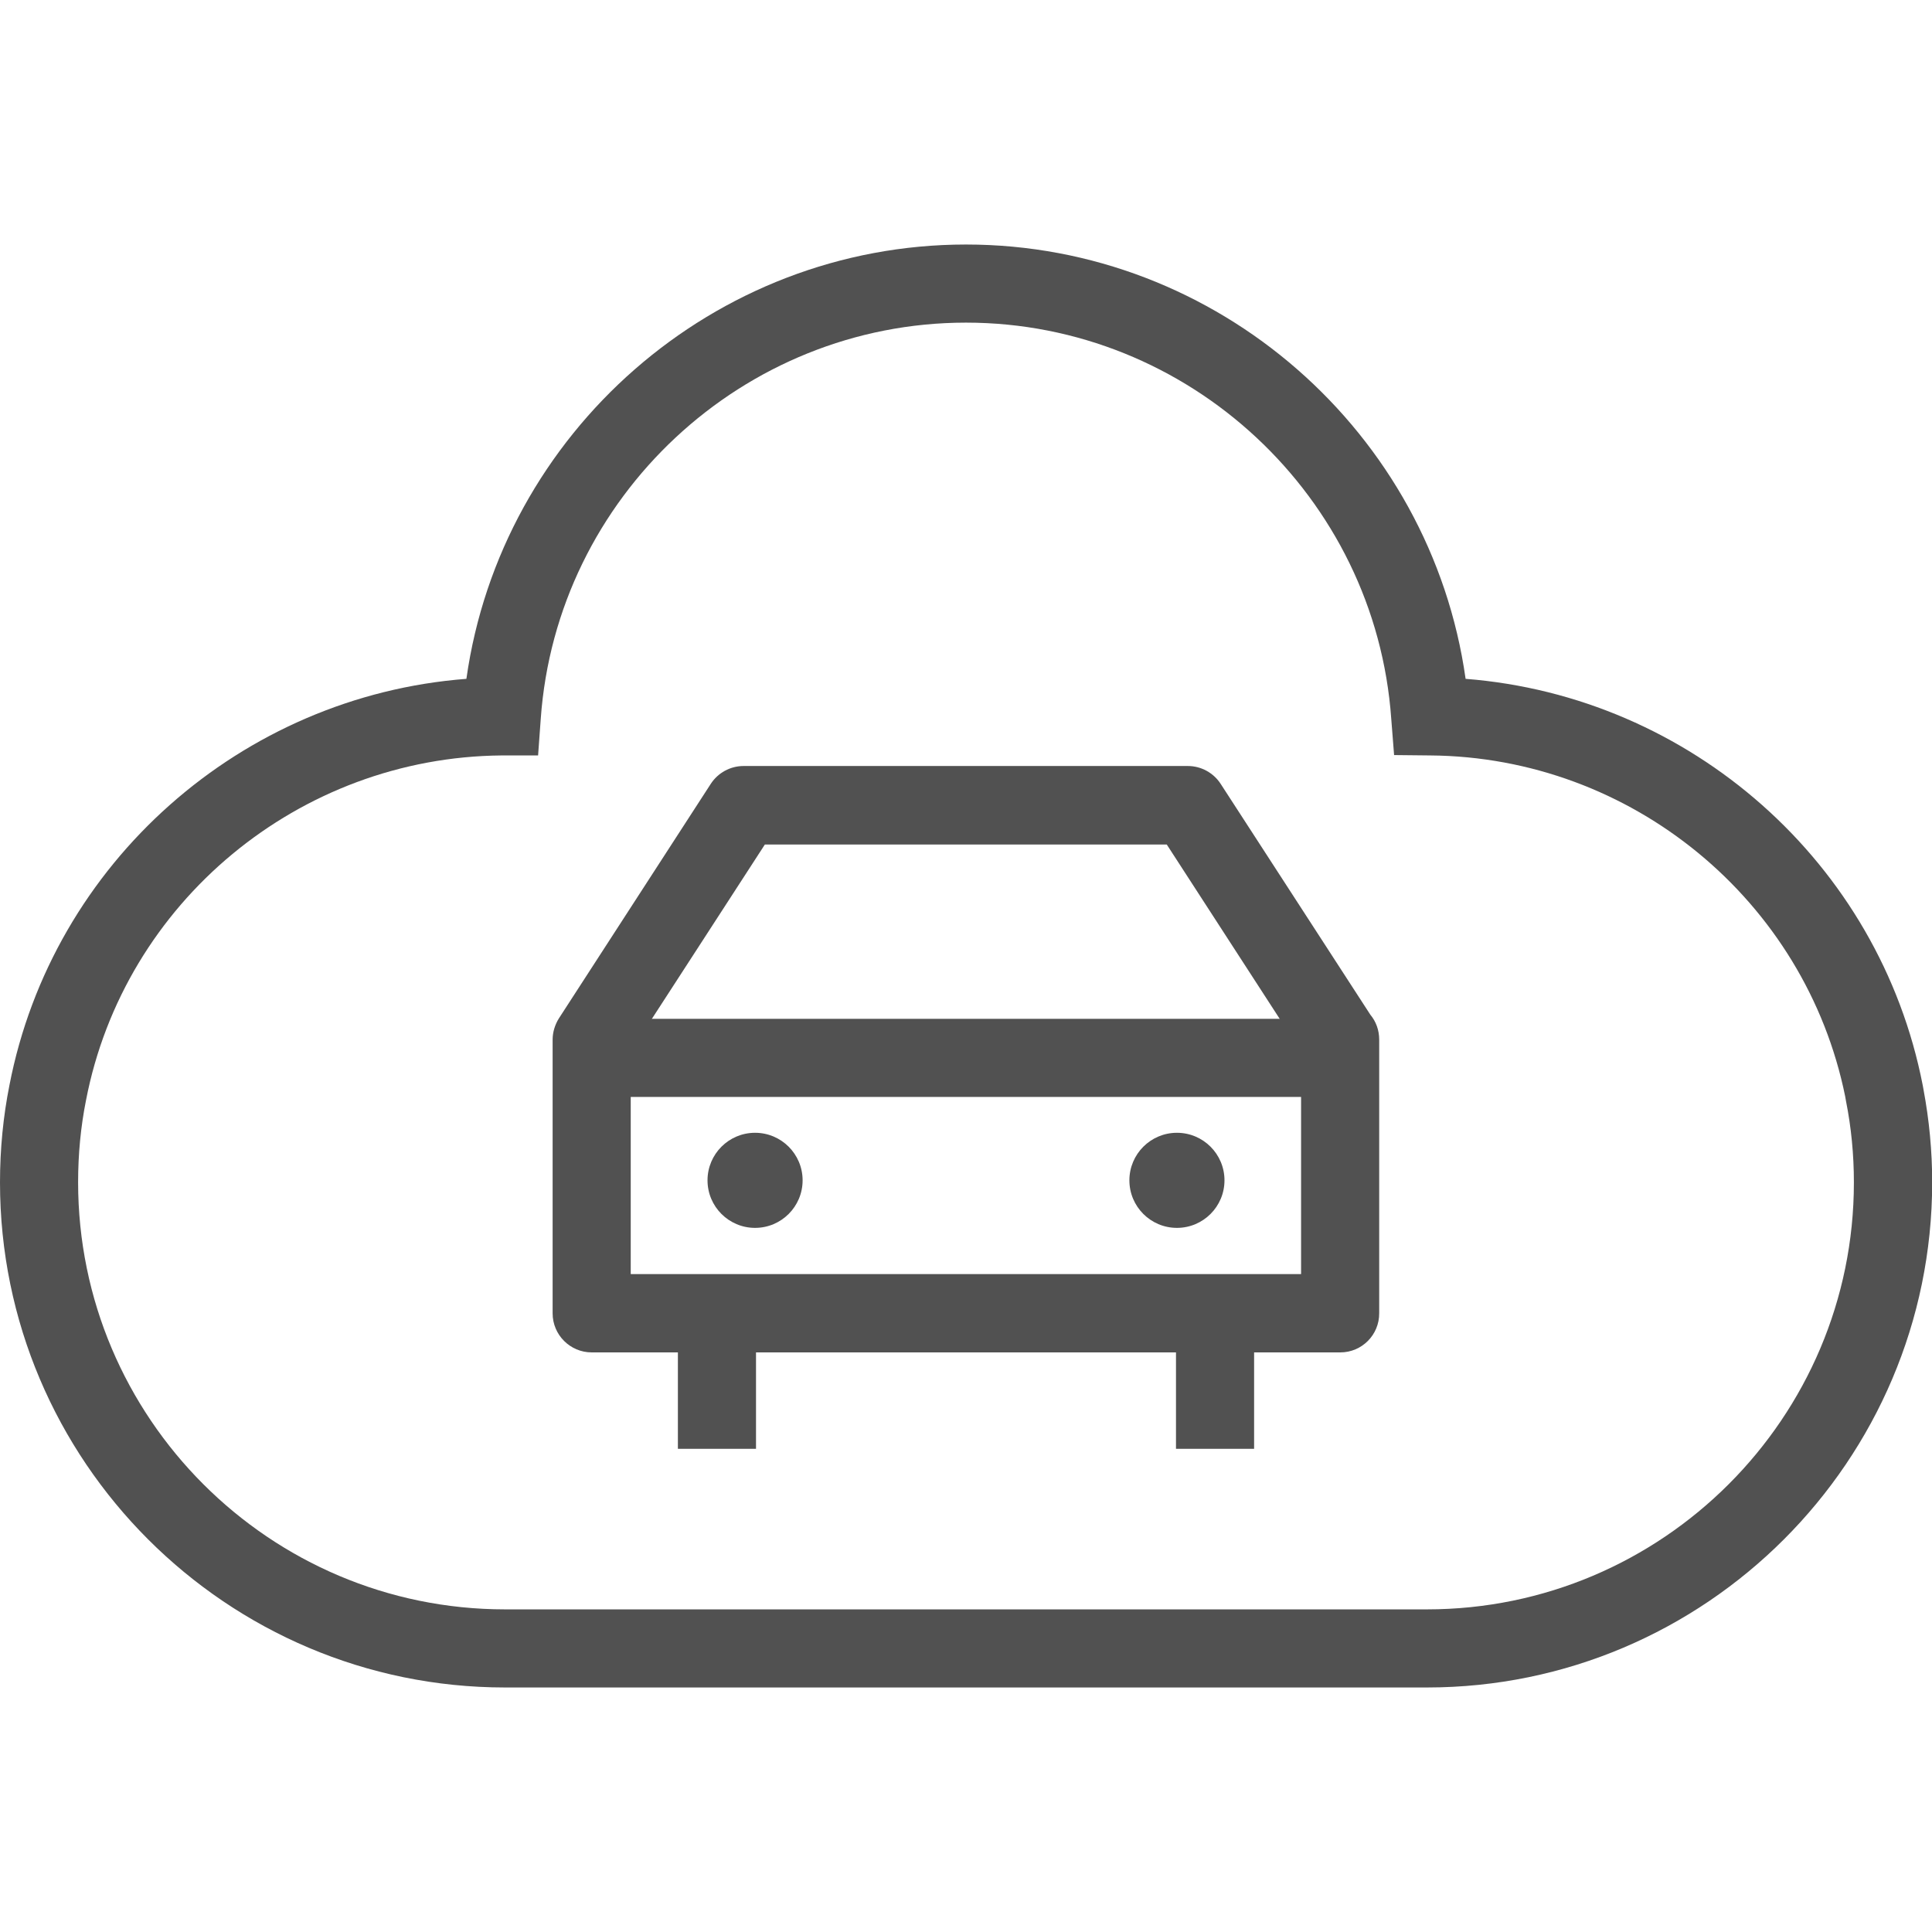
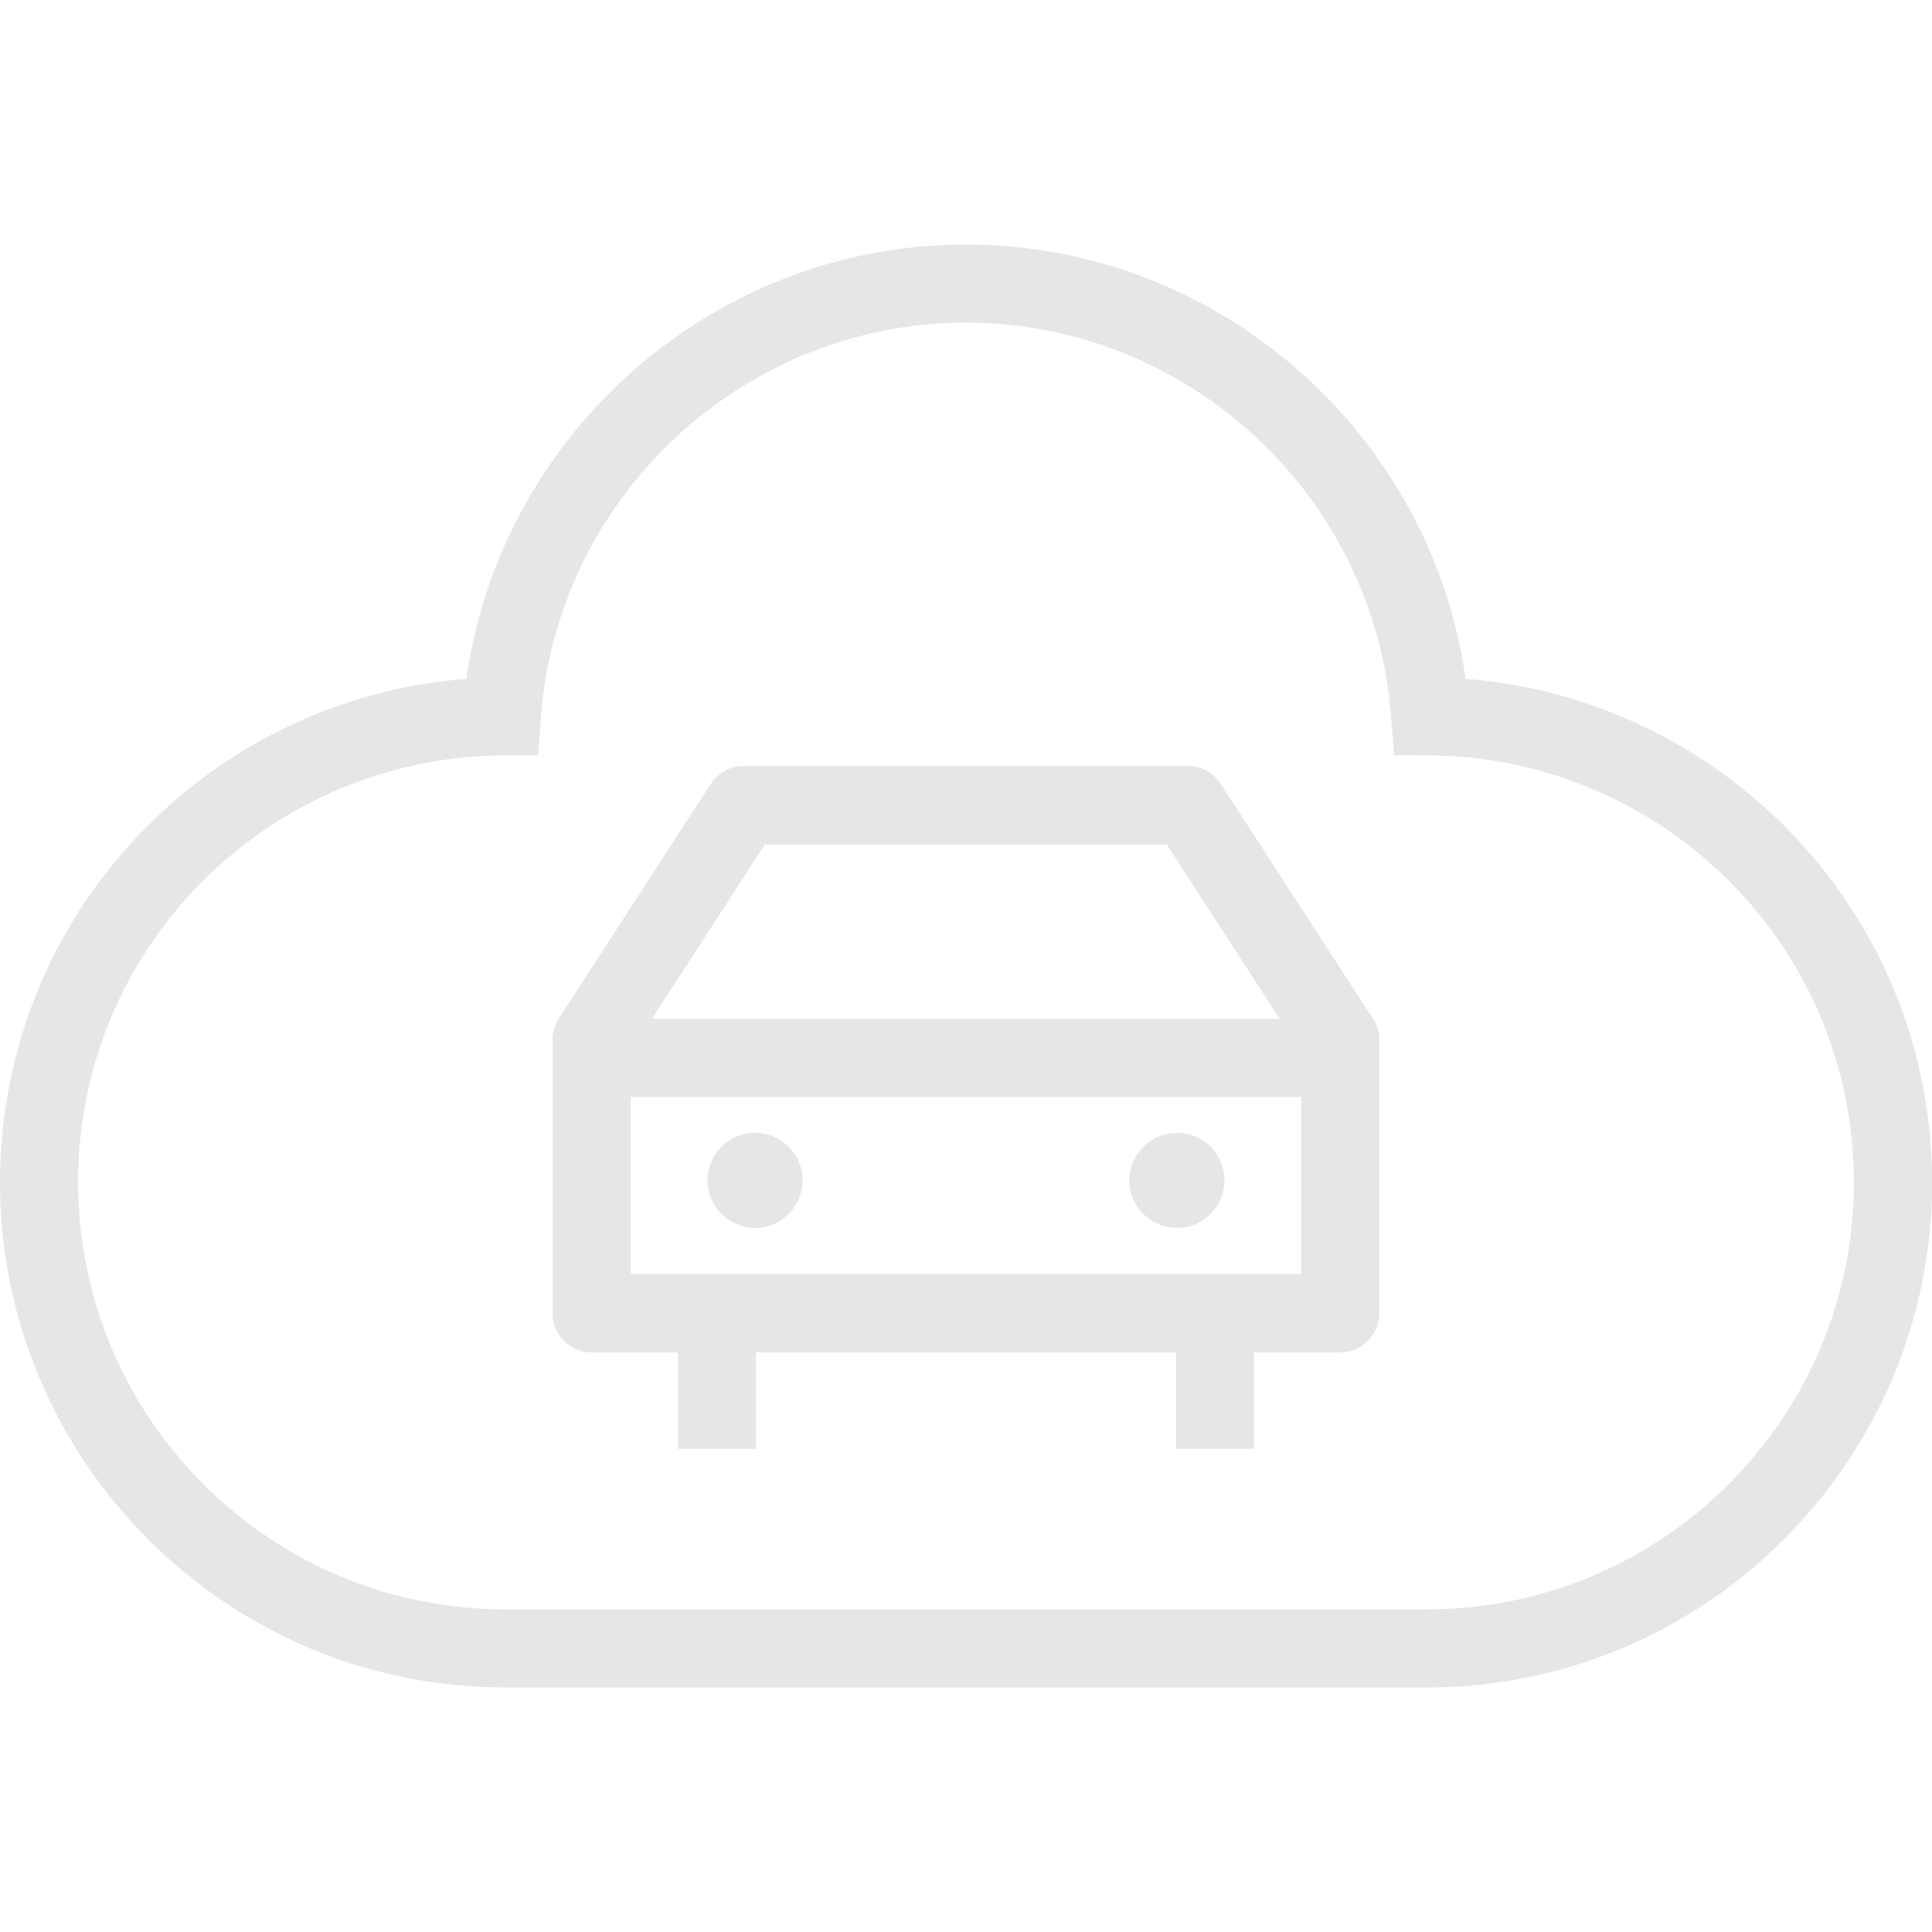
<svg xmlns="http://www.w3.org/2000/svg" t="1751265256777" class="icon" viewBox="0 0 1024 1024" version="1.1" p-id="5189" width="200" height="200">
-   <path d="M756.3 894.4H267.7C120.1 894.4 0 774.3 0 626.7c0-17.6 1.7-35 5-51.5C27.9 457 128.2 368.9 247.2 359.8 265.6 229.3 378.5 129.6 512 129.6s246.4 99.7 264.8 230.2c119.1 9.3 219.3 97.3 242.3 215.5l0.4 2.2c3 16 4.6 32.5 4.6 49.2-0.1 147.6-120.2 267.7-267.8 267.7z m-490.4-494c-107.3 0.9-200 77.7-220.3 182.7-2.8 14-4.2 28.6-4.2 43.5C41.4 751.5 142.9 853 267.7 853h488.6c124.8 0 226.3-101.5 226.3-226.3 0-14.7-1.4-29.2-4.2-43.2l-0.4-2.3c-21.1-104-113.3-180-220-180.8l-19.1-0.2-1.5-19.1C729.1 263.3 630.1 171 512 171c-118.1 0-217.1 92.3-225.4 210.1l-1.4 19.3h-19.3z" fill="#515151" p-id="5190" />
-   <path d="M710.4 716.8H313.6c-11.4 0-20.7-9.3-20.7-20.7v-145c0-4 1.2-7.9 3.3-11.3l80.5-124.3c3.8-5.9 10.4-9.5 17.4-9.5h235.5c7 0 13.6 3.6 17.4 9.5l79.3 122.3c3 3.6 4.7 8.2 4.7 13.2v145c0.1 11.5-9.2 20.8-20.6 20.8z m-376.1-41.5h355.3V557.5l-71.2-109.9h-213l-71.1 109.7v118z" fill="#515151" p-id="5191" />
-   <path d="M313.6 540h396.7v41.4H313.6z" fill="#515151" p-id="5192" />
-   <path d="M400.2 625.6m-25.2 0a25.2 25.2 0 1 0 50.4 0 25.2 25.2 0 1 0-50.4 0Z" fill="#515151" p-id="5193" />
-   <path d="M623.8 625.6m-25.2 0a25.2 25.2 0 1 0 50.4 0 25.2 25.2 0 1 0-50.4 0Z" fill="#515151" p-id="5194" />
-   <path d="M359.3 709.9h41.4v58h-41.4zM623.3 709.9h41.4v58h-41.4z" fill="#515151" p-id="5195" />
+   <path d="M756.3 894.4H267.7C120.1 894.4 0 774.3 0 626.7c0-17.6 1.7-35 5-51.5C27.9 457 128.2 368.9 247.2 359.8 265.6 229.3 378.5 129.6 512 129.6s246.4 99.7 264.8 230.2c119.1 9.3 219.3 97.3 242.3 215.5l0.4 2.2c3 16 4.6 32.5 4.6 49.2-0.1 147.6-120.2 267.7-267.8 267.7z m-490.4-494c-107.3 0.9-200 77.7-220.3 182.7-2.8 14-4.2 28.6-4.2 43.5C41.4 751.5 142.9 853 267.7 853h488.6c124.8 0 226.3-101.5 226.3-226.3 0-14.7-1.4-29.2-4.2-43.2l-0.4-2.3c-21.1-104-113.3-180-220-180.8l-19.1-0.2-1.5-19.1C729.1 263.3 630.1 171 512 171c-118.1 0-217.1 92.3-225.4 210.1l-1.4 19.3h-19.3z" fill="#e6e6e6" p-id="5190" />
+   <path d="M710.4 716.8H313.6c-11.4 0-20.7-9.3-20.7-20.7v-145c0-4 1.2-7.9 3.3-11.3l80.5-124.3c3.8-5.9 10.4-9.5 17.4-9.5h235.5c7 0 13.6 3.6 17.4 9.5l79.3 122.3c3 3.6 4.7 8.2 4.7 13.2v145c0.1 11.5-9.2 20.8-20.6 20.8z m-376.1-41.5h355.3V557.5l-71.2-109.9h-213l-71.1 109.7v118z" fill="#e6e6e6" p-id="5191" />
+   <path d="M313.6 540h396.7v41.4H313.6z" fill="#e6e6e6" p-id="5192" />
+   <path d="M400.2 625.6m-25.2 0a25.2 25.2 0 1 0 50.4 0 25.2 25.2 0 1 0-50.4 0Z" fill="#e6e6e6" p-id="5193" />
+   <path d="M623.8 625.6m-25.2 0a25.2 25.2 0 1 0 50.4 0 25.2 25.2 0 1 0-50.4 0Z" fill="#e6e6e6" p-id="5194" />
+   <path d="M359.3 709.9h41.4v58h-41.4zM623.3 709.9h41.4v58h-41.4z" fill="#e6e6e6" p-id="5195" />
</svg>
